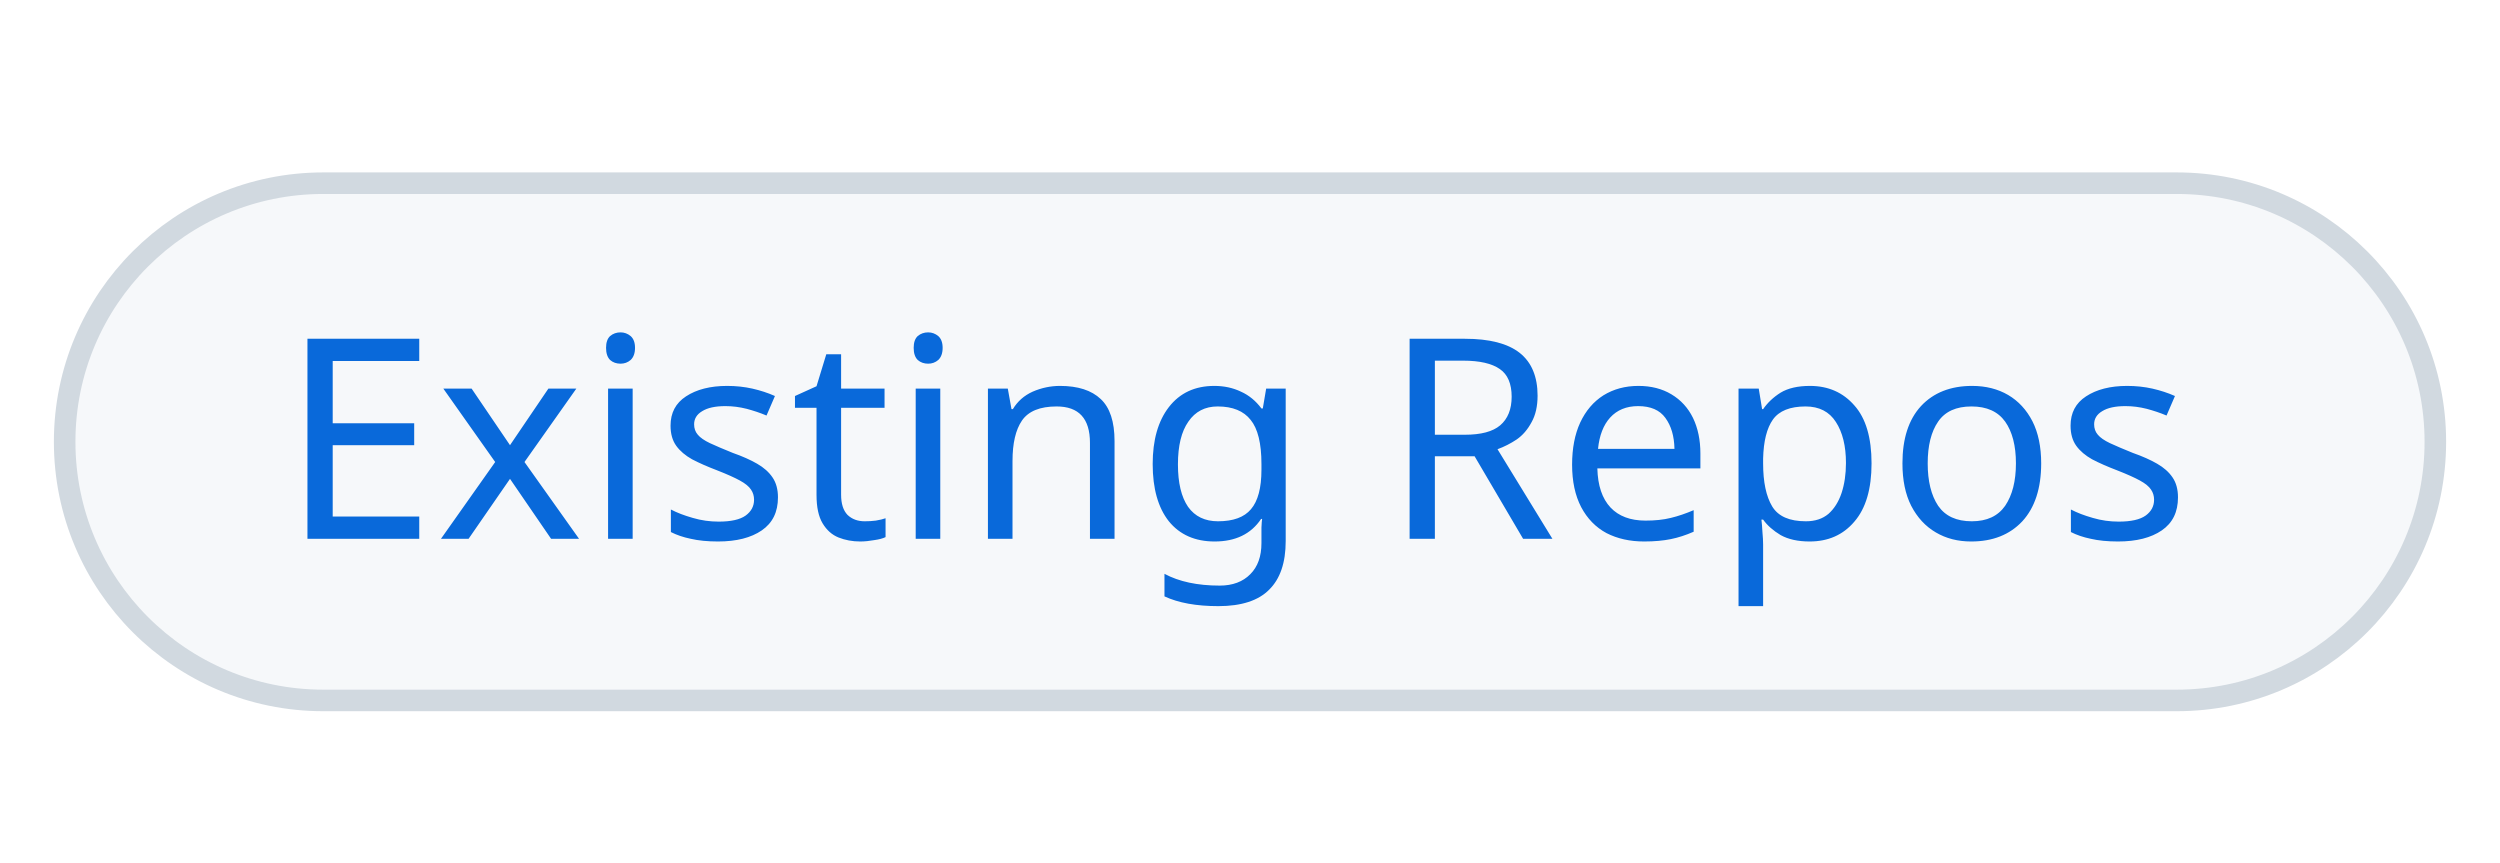
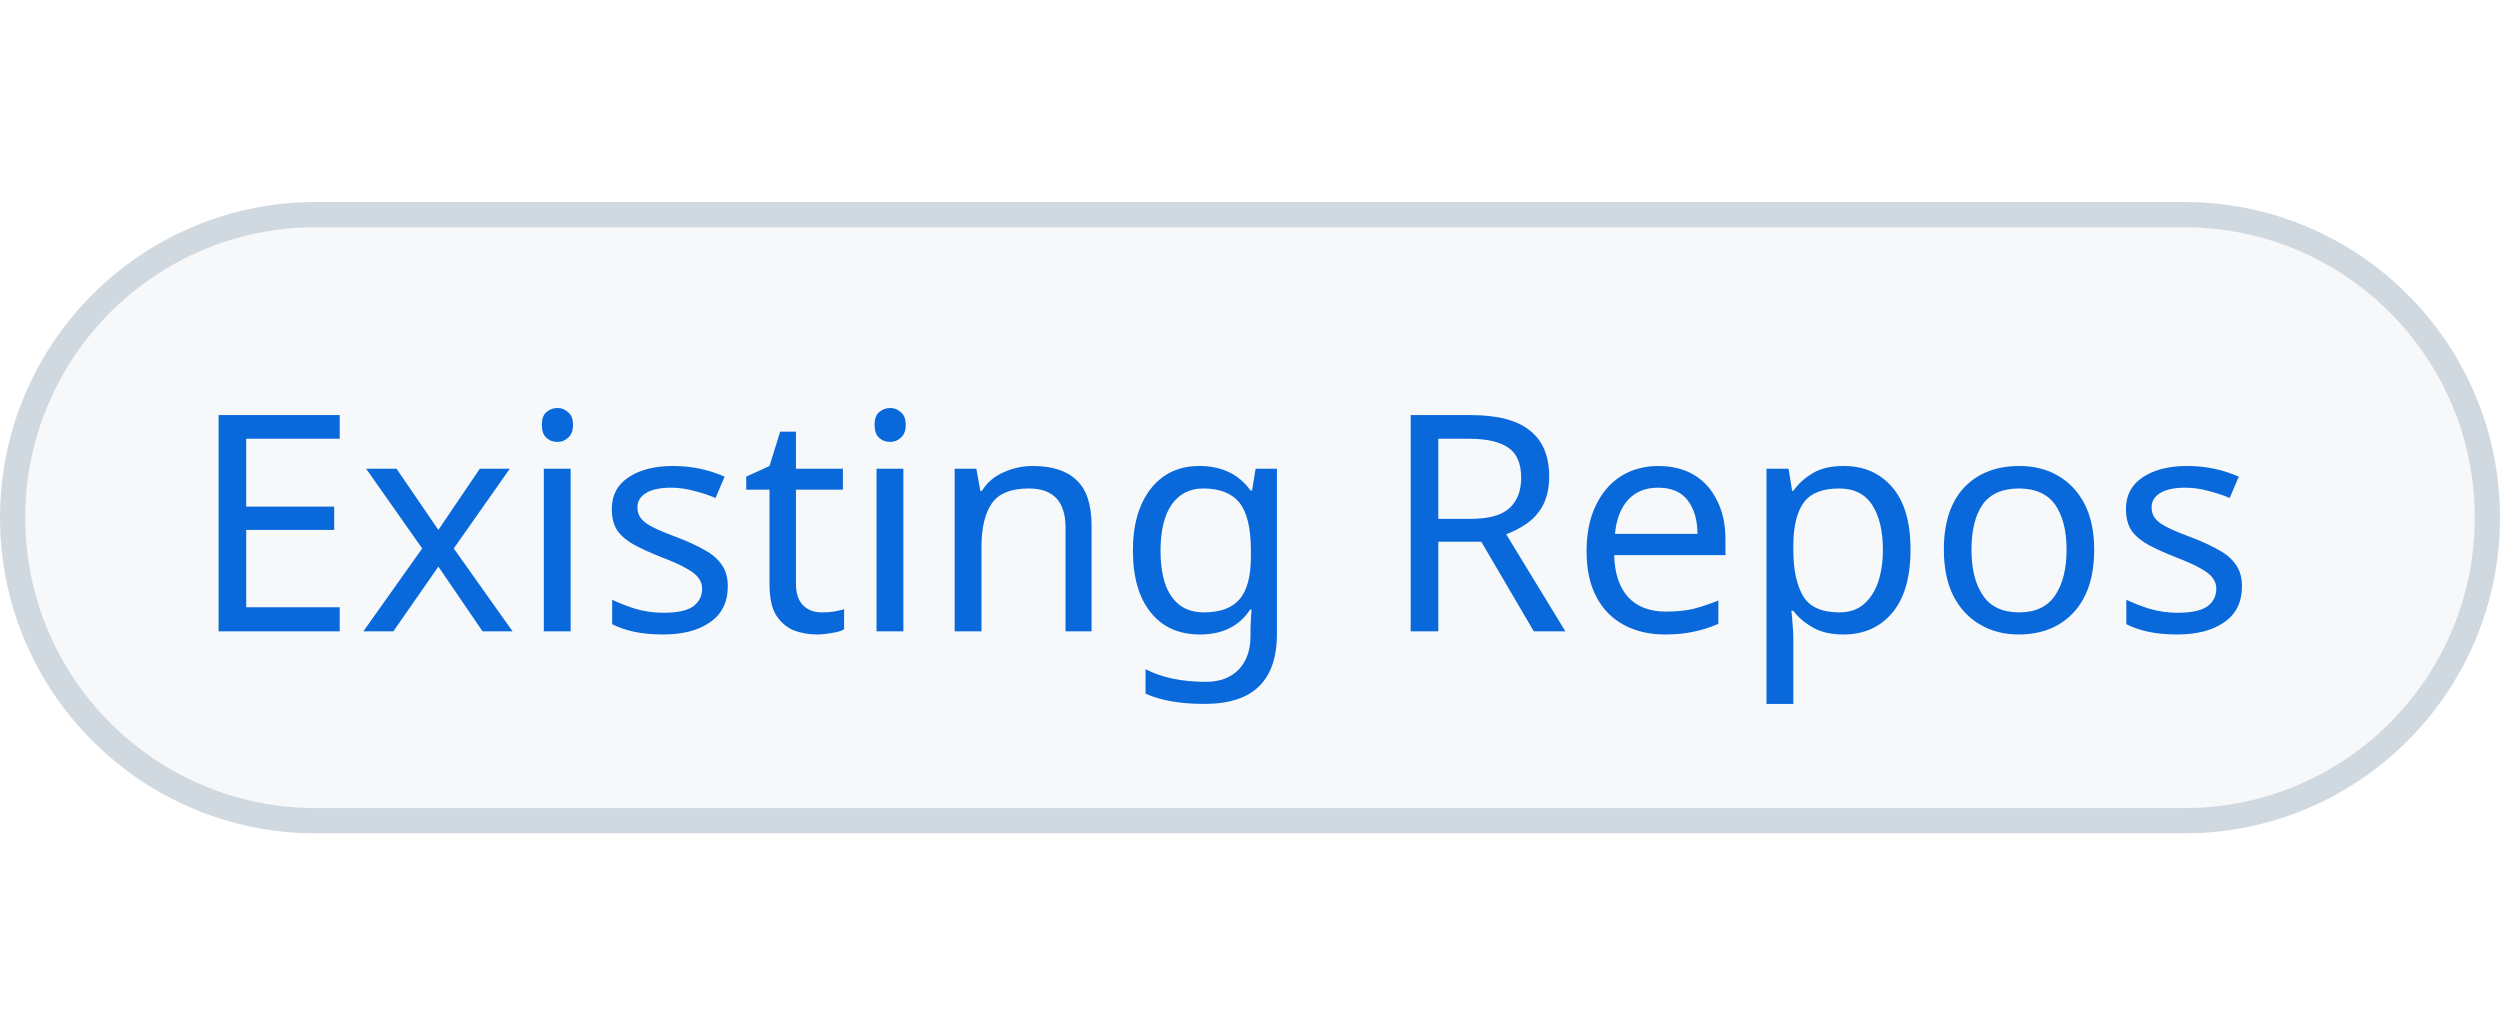
- <svg xmlns="http://www.w3.org/2000/svg" width="116" height="40" viewBox="0 0 116 40">
-   <rect x="3" y="8.5" width="110" height="24" rx="12" fill="#f6f8fa" stroke="#d1d9e0" />
-   <text x="13" y="25" font-family="-apple-system, BlinkMacSystemFont, 'Segoe UI', 'Noto Sans', Helvetica, Arial, sans-serif" font-size="13" fill="#0969da" textLength="90" lengthAdjust="spacingAndGlyphs">Existing Repos</text>
+ <svg xmlns="http://www.w3.org/2000/svg" width="99" height="40" viewBox="0 0 99 40">
+   <rect x="0.5" y="8.5" width="98" height="24" rx="12" fill="#f6f8fa" stroke="#d1d9e0" />
+   <text x="7.5" y="25" font-family="-apple-system, BlinkMacSystemFont, 'Segoe UI', 'Noto Sans', Helvetica, Arial, sans-serif" font-size="12" fill="#0969da" textLength="84" lengthAdjust="spacingAndGlyphs">Existing Repos</text>
</svg>
